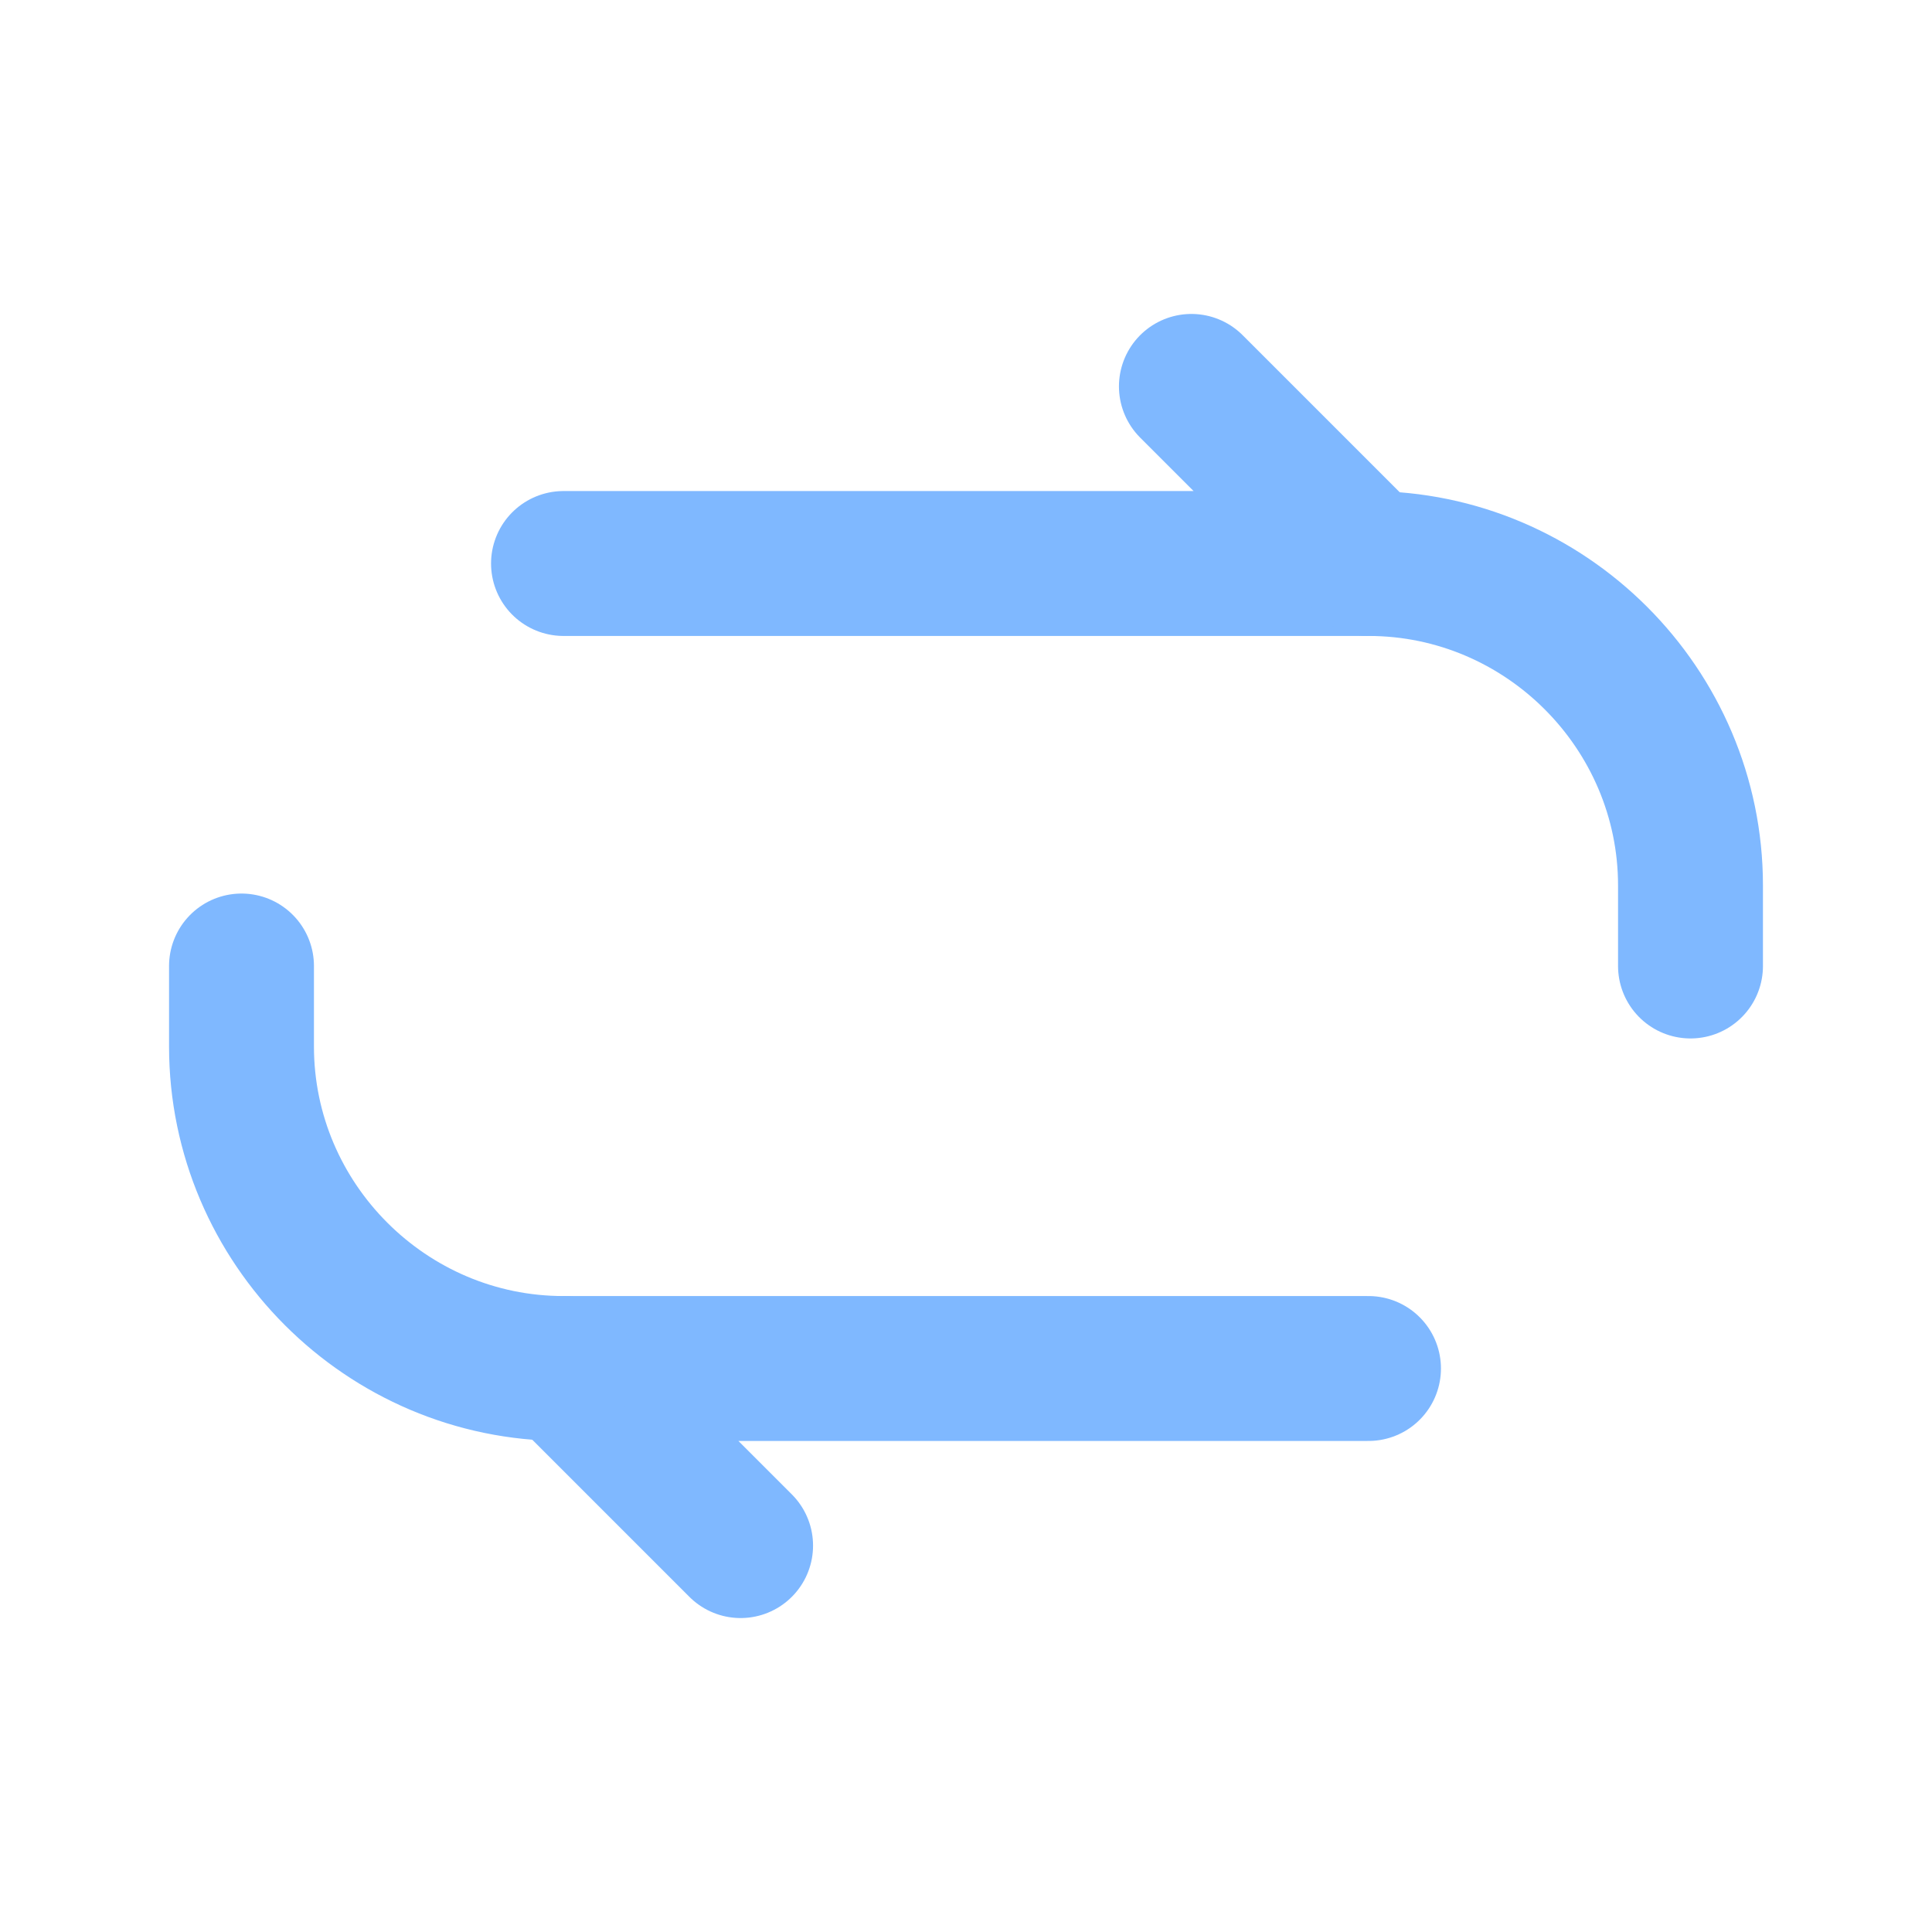
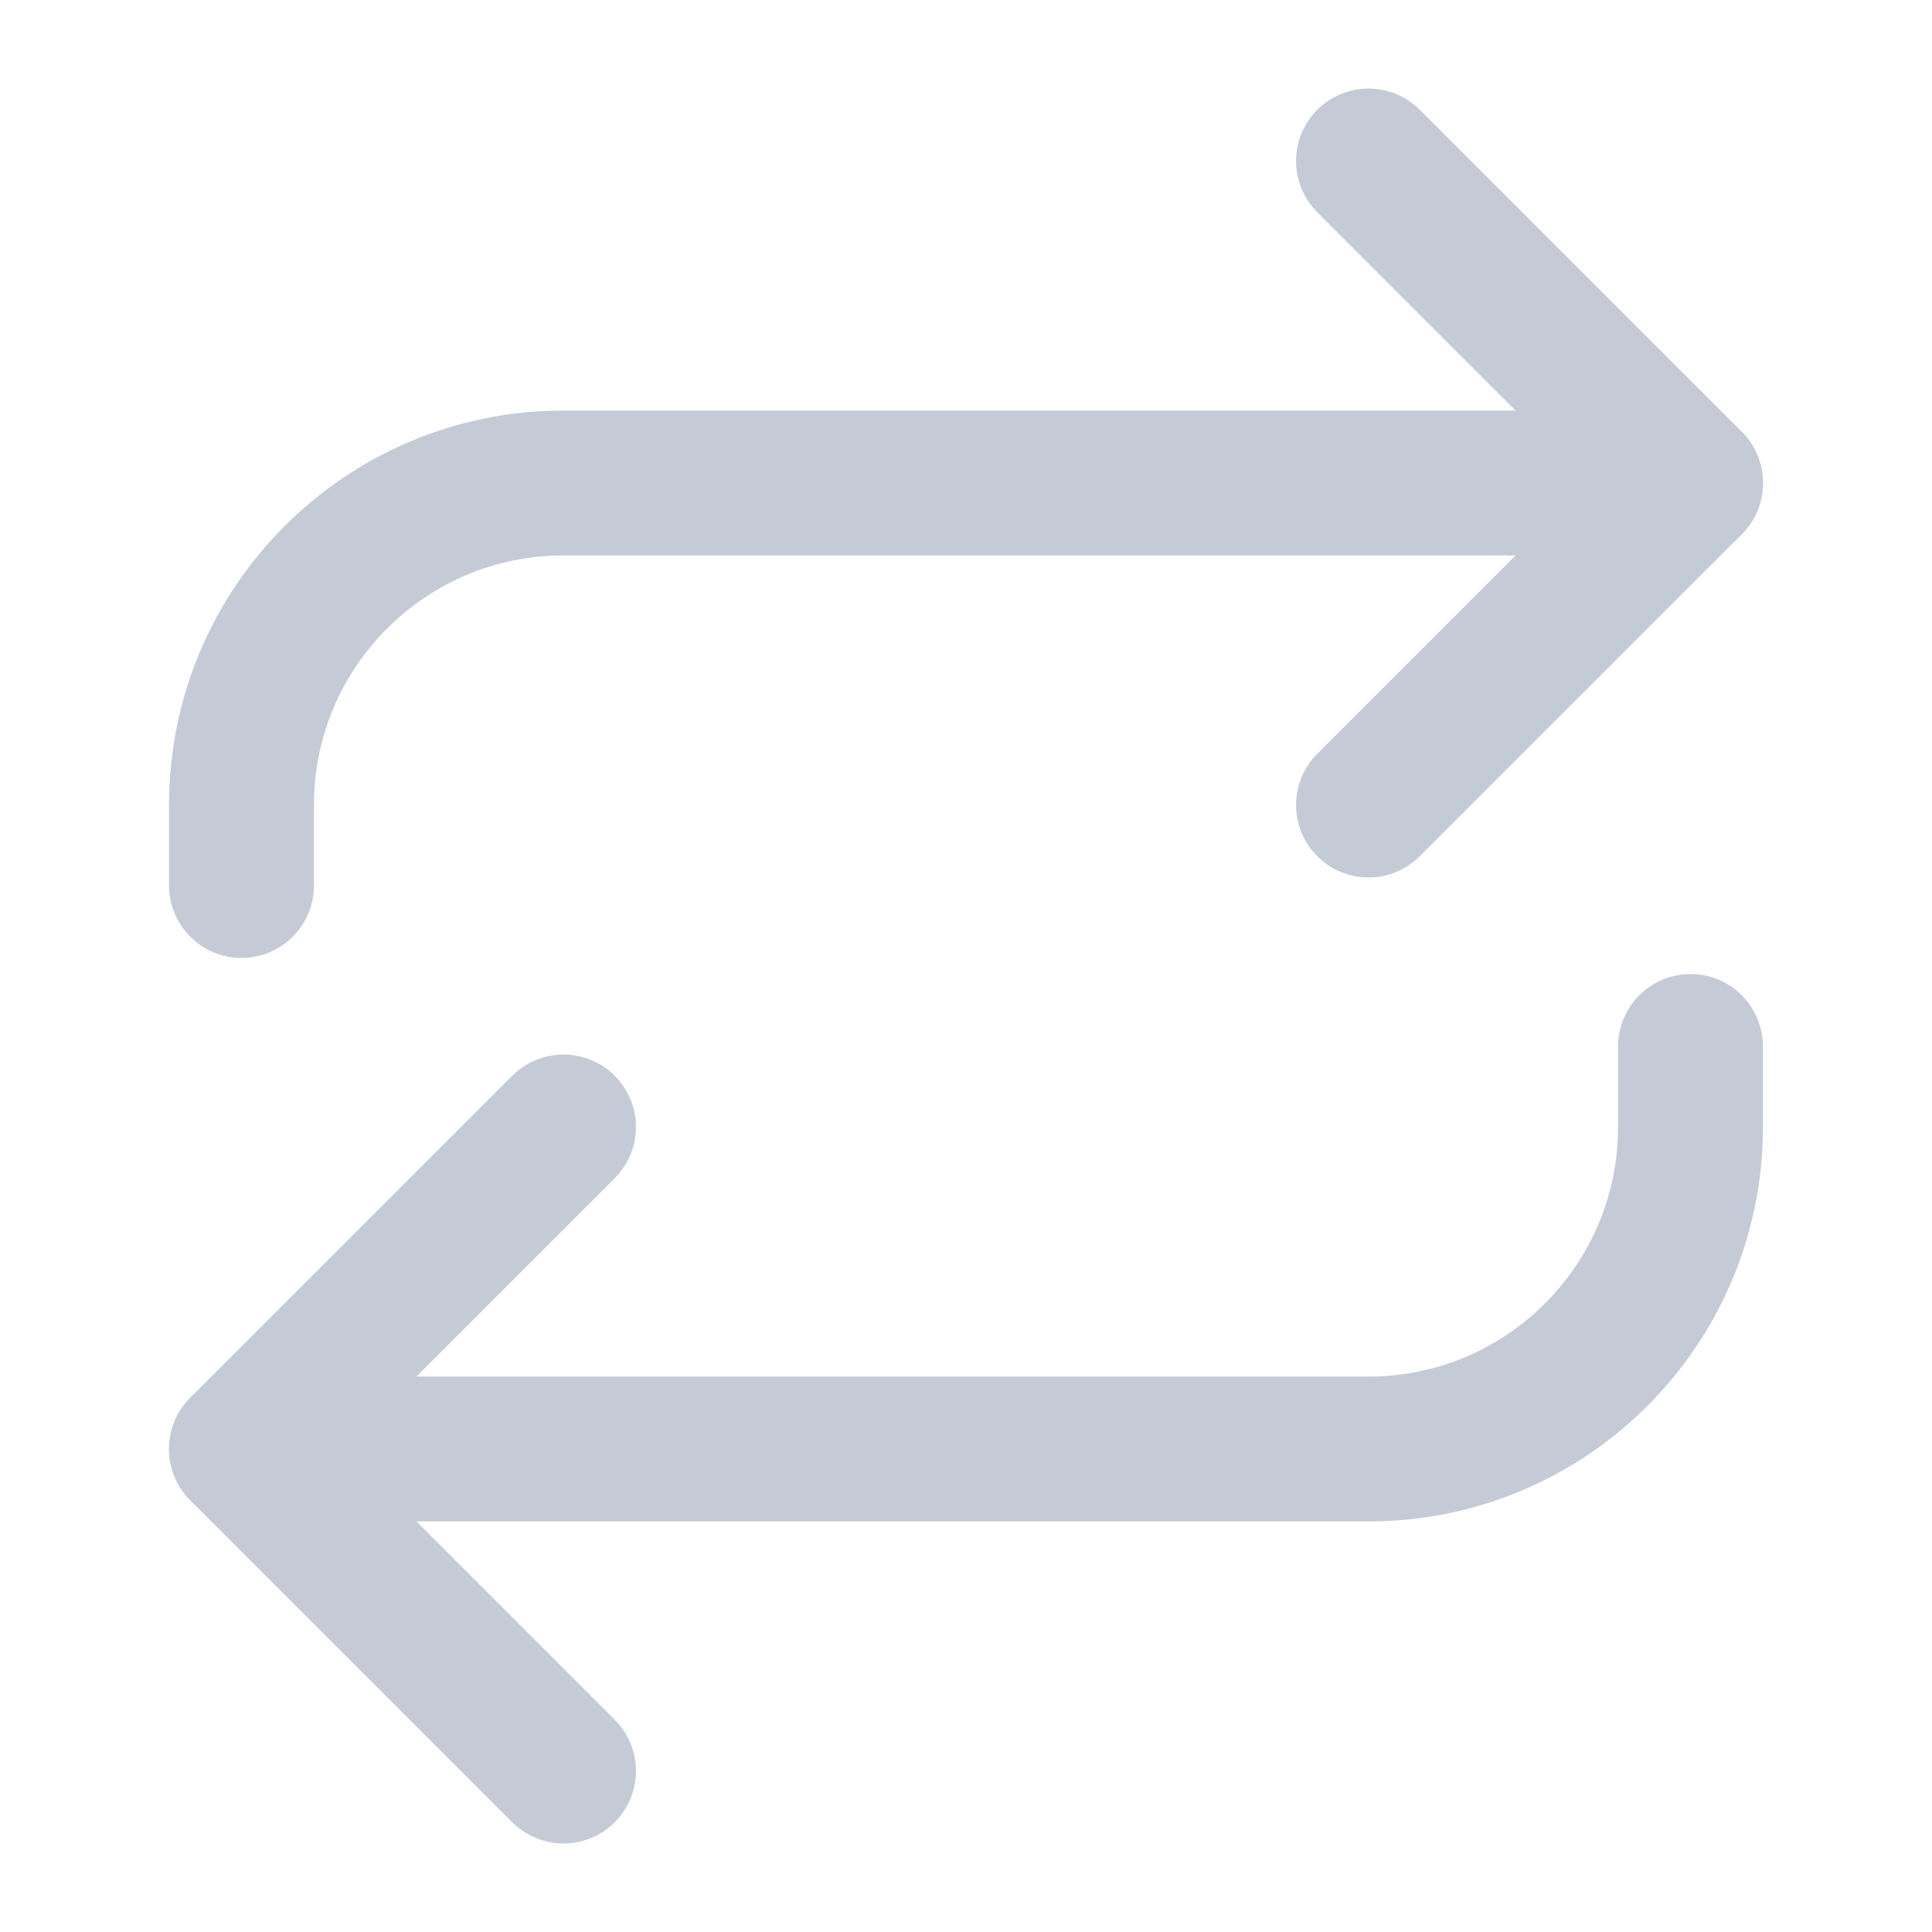
- <svg xmlns="http://www.w3.org/2000/svg" width="24" height="24" viewBox="0 0 24 24" fill="none">
-   <path d="M7 7H17L14.8 4.8" stroke="#7FB8FF" stroke-width="1.8" stroke-linecap="round" stroke-linejoin="round" />
-   <path d="M17 17H7L9.2 19.2" stroke="#7FB8FF" stroke-width="1.8" stroke-linecap="round" stroke-linejoin="round" />
-   <path d="M17 7C19.2 7 21 8.8 21 11V12" stroke="#7FB8FF" stroke-width="1.8" stroke-linecap="round" />
-   <path d="M7 17C4.8 17 3 15.2 3 13V12" stroke="#7FB8FF" stroke-width="1.8" stroke-linecap="round" />
+ <svg xmlns="http://www.w3.org/2000/svg" class="lucide lucide-repeat" width="20" height="20" viewBox="0 0 24 24" fill="none" stroke="#C4CBD6" stroke-width="1.8" stroke-linecap="round" stroke-linejoin="round">
+   <path d="m17 2 4 4-4 4" />
+   <path d="M3 11v-1a4 4 0 0 1 4-4h14" />
+   <path d="m7 22-4-4 4-4" />
+   <path d="M21 13v1a4 4 0 0 1-4 4H3" />
</svg>
